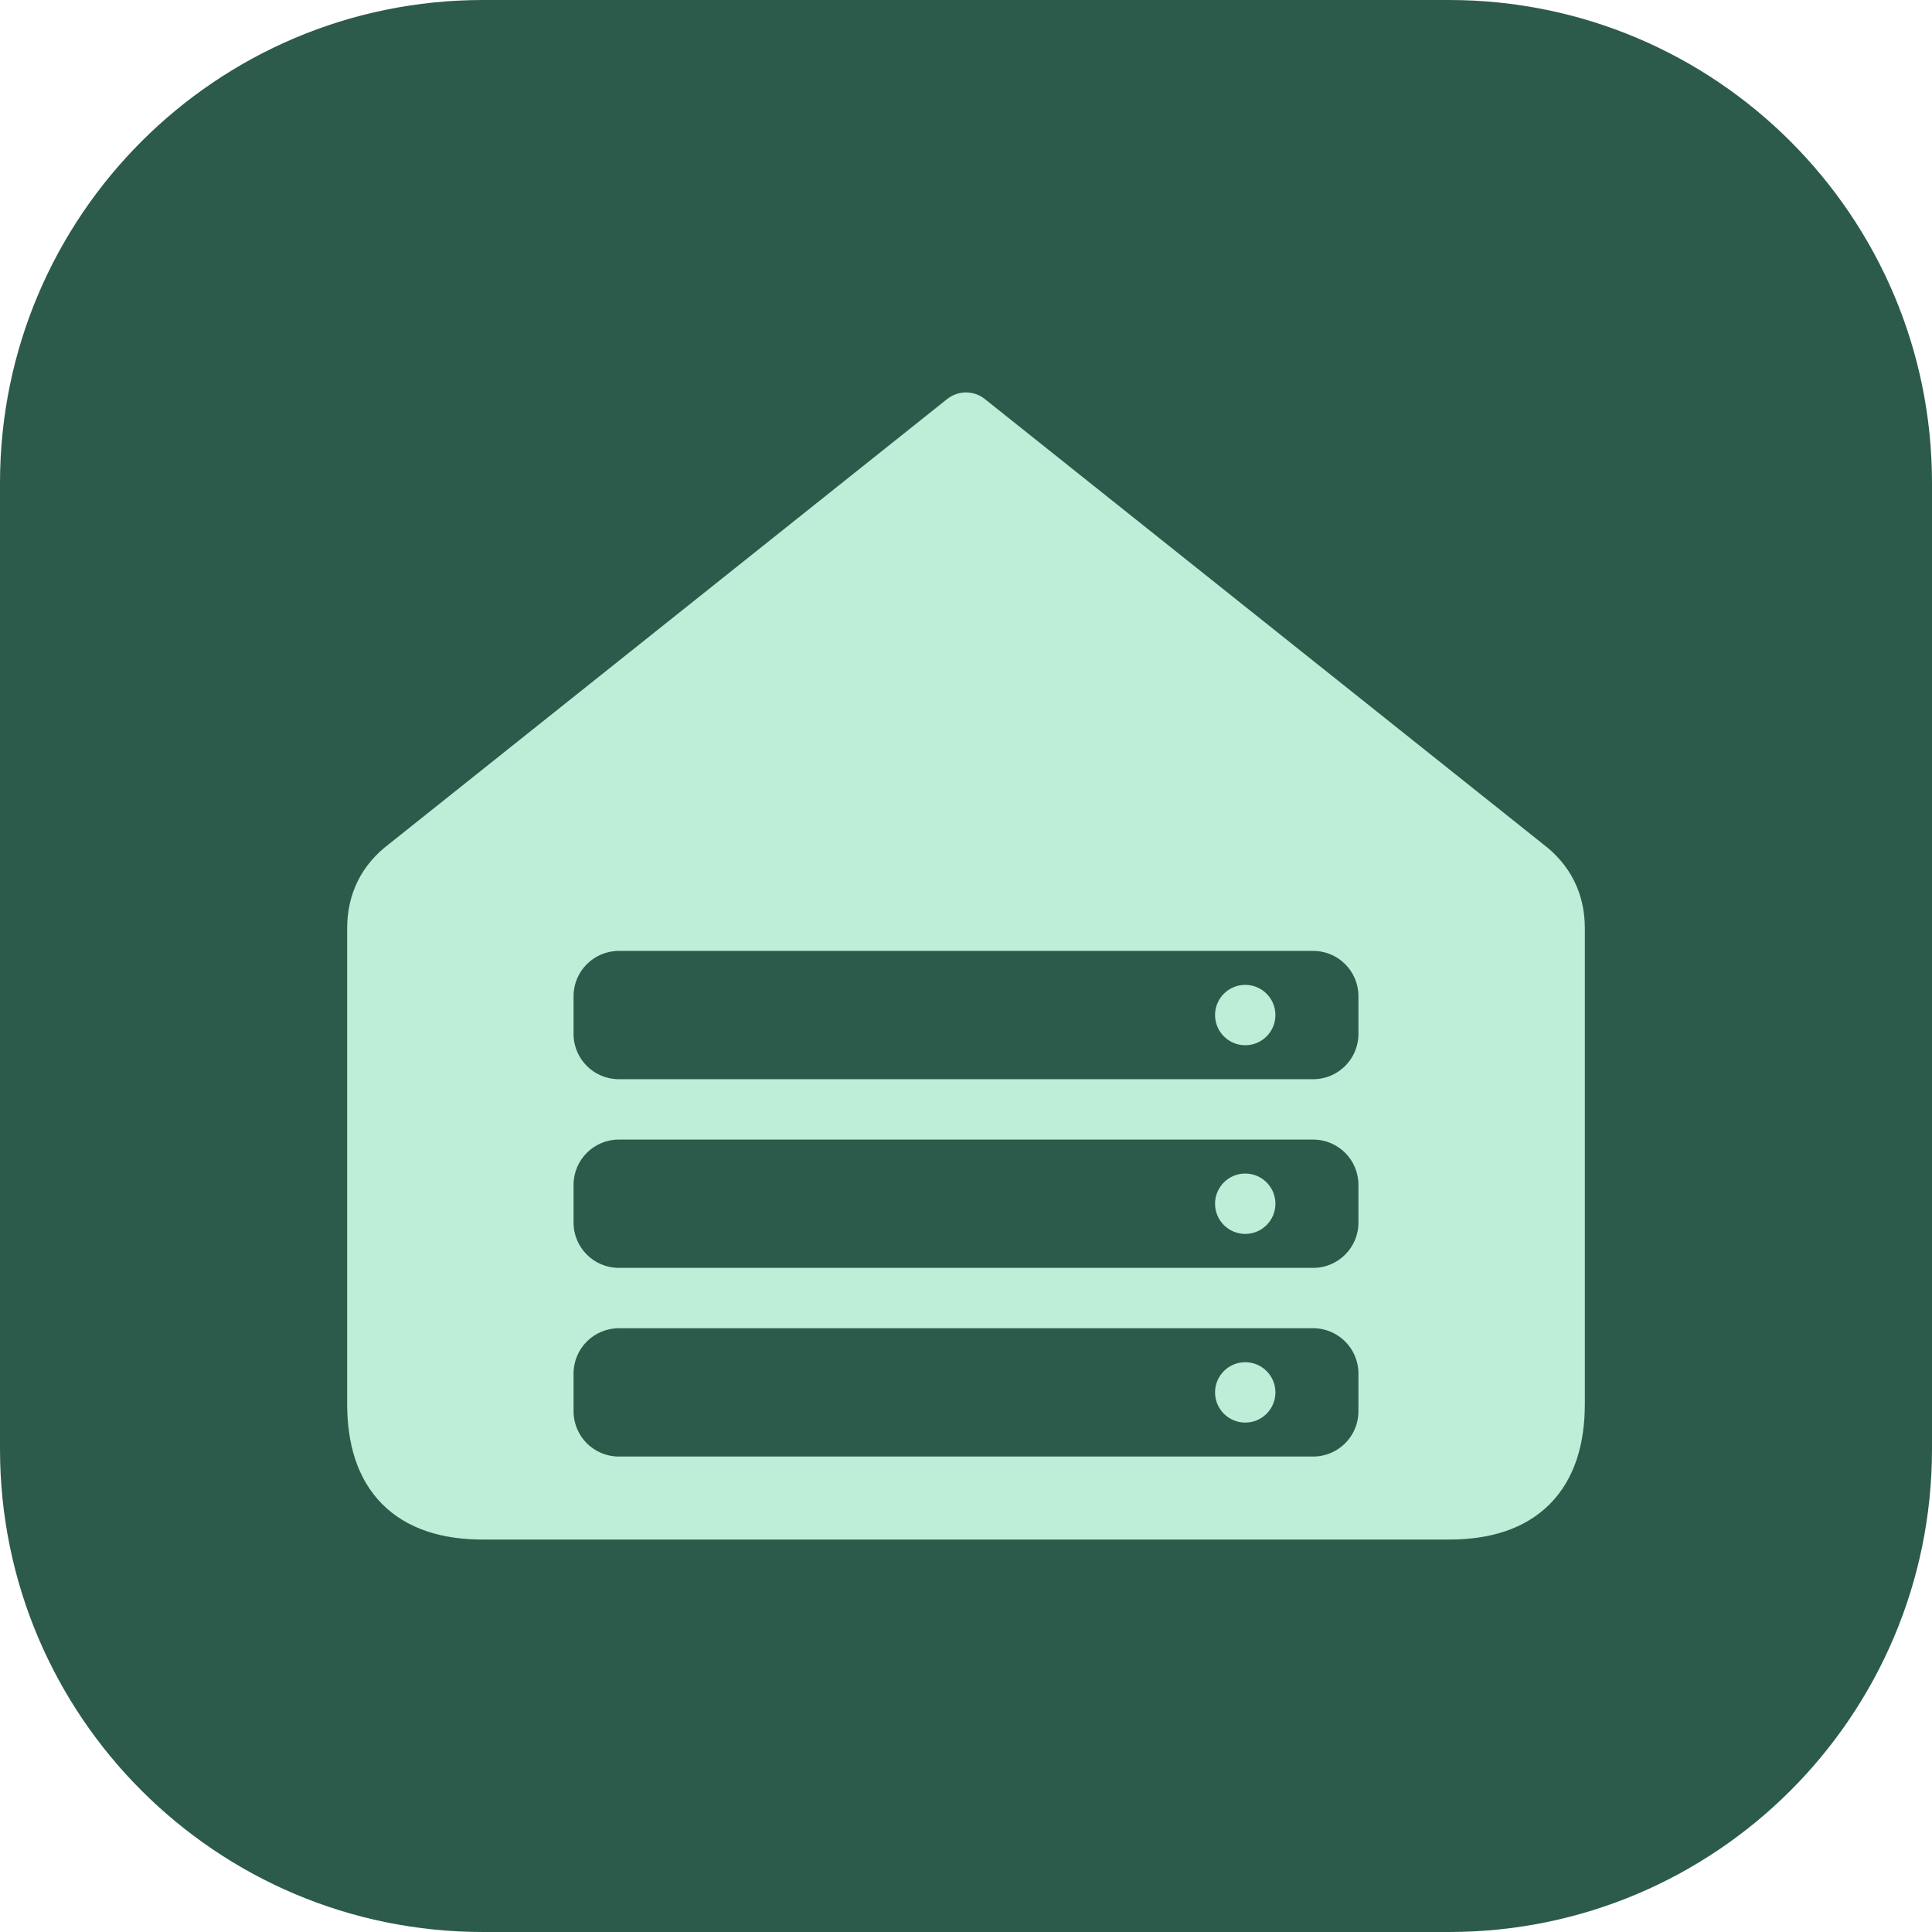
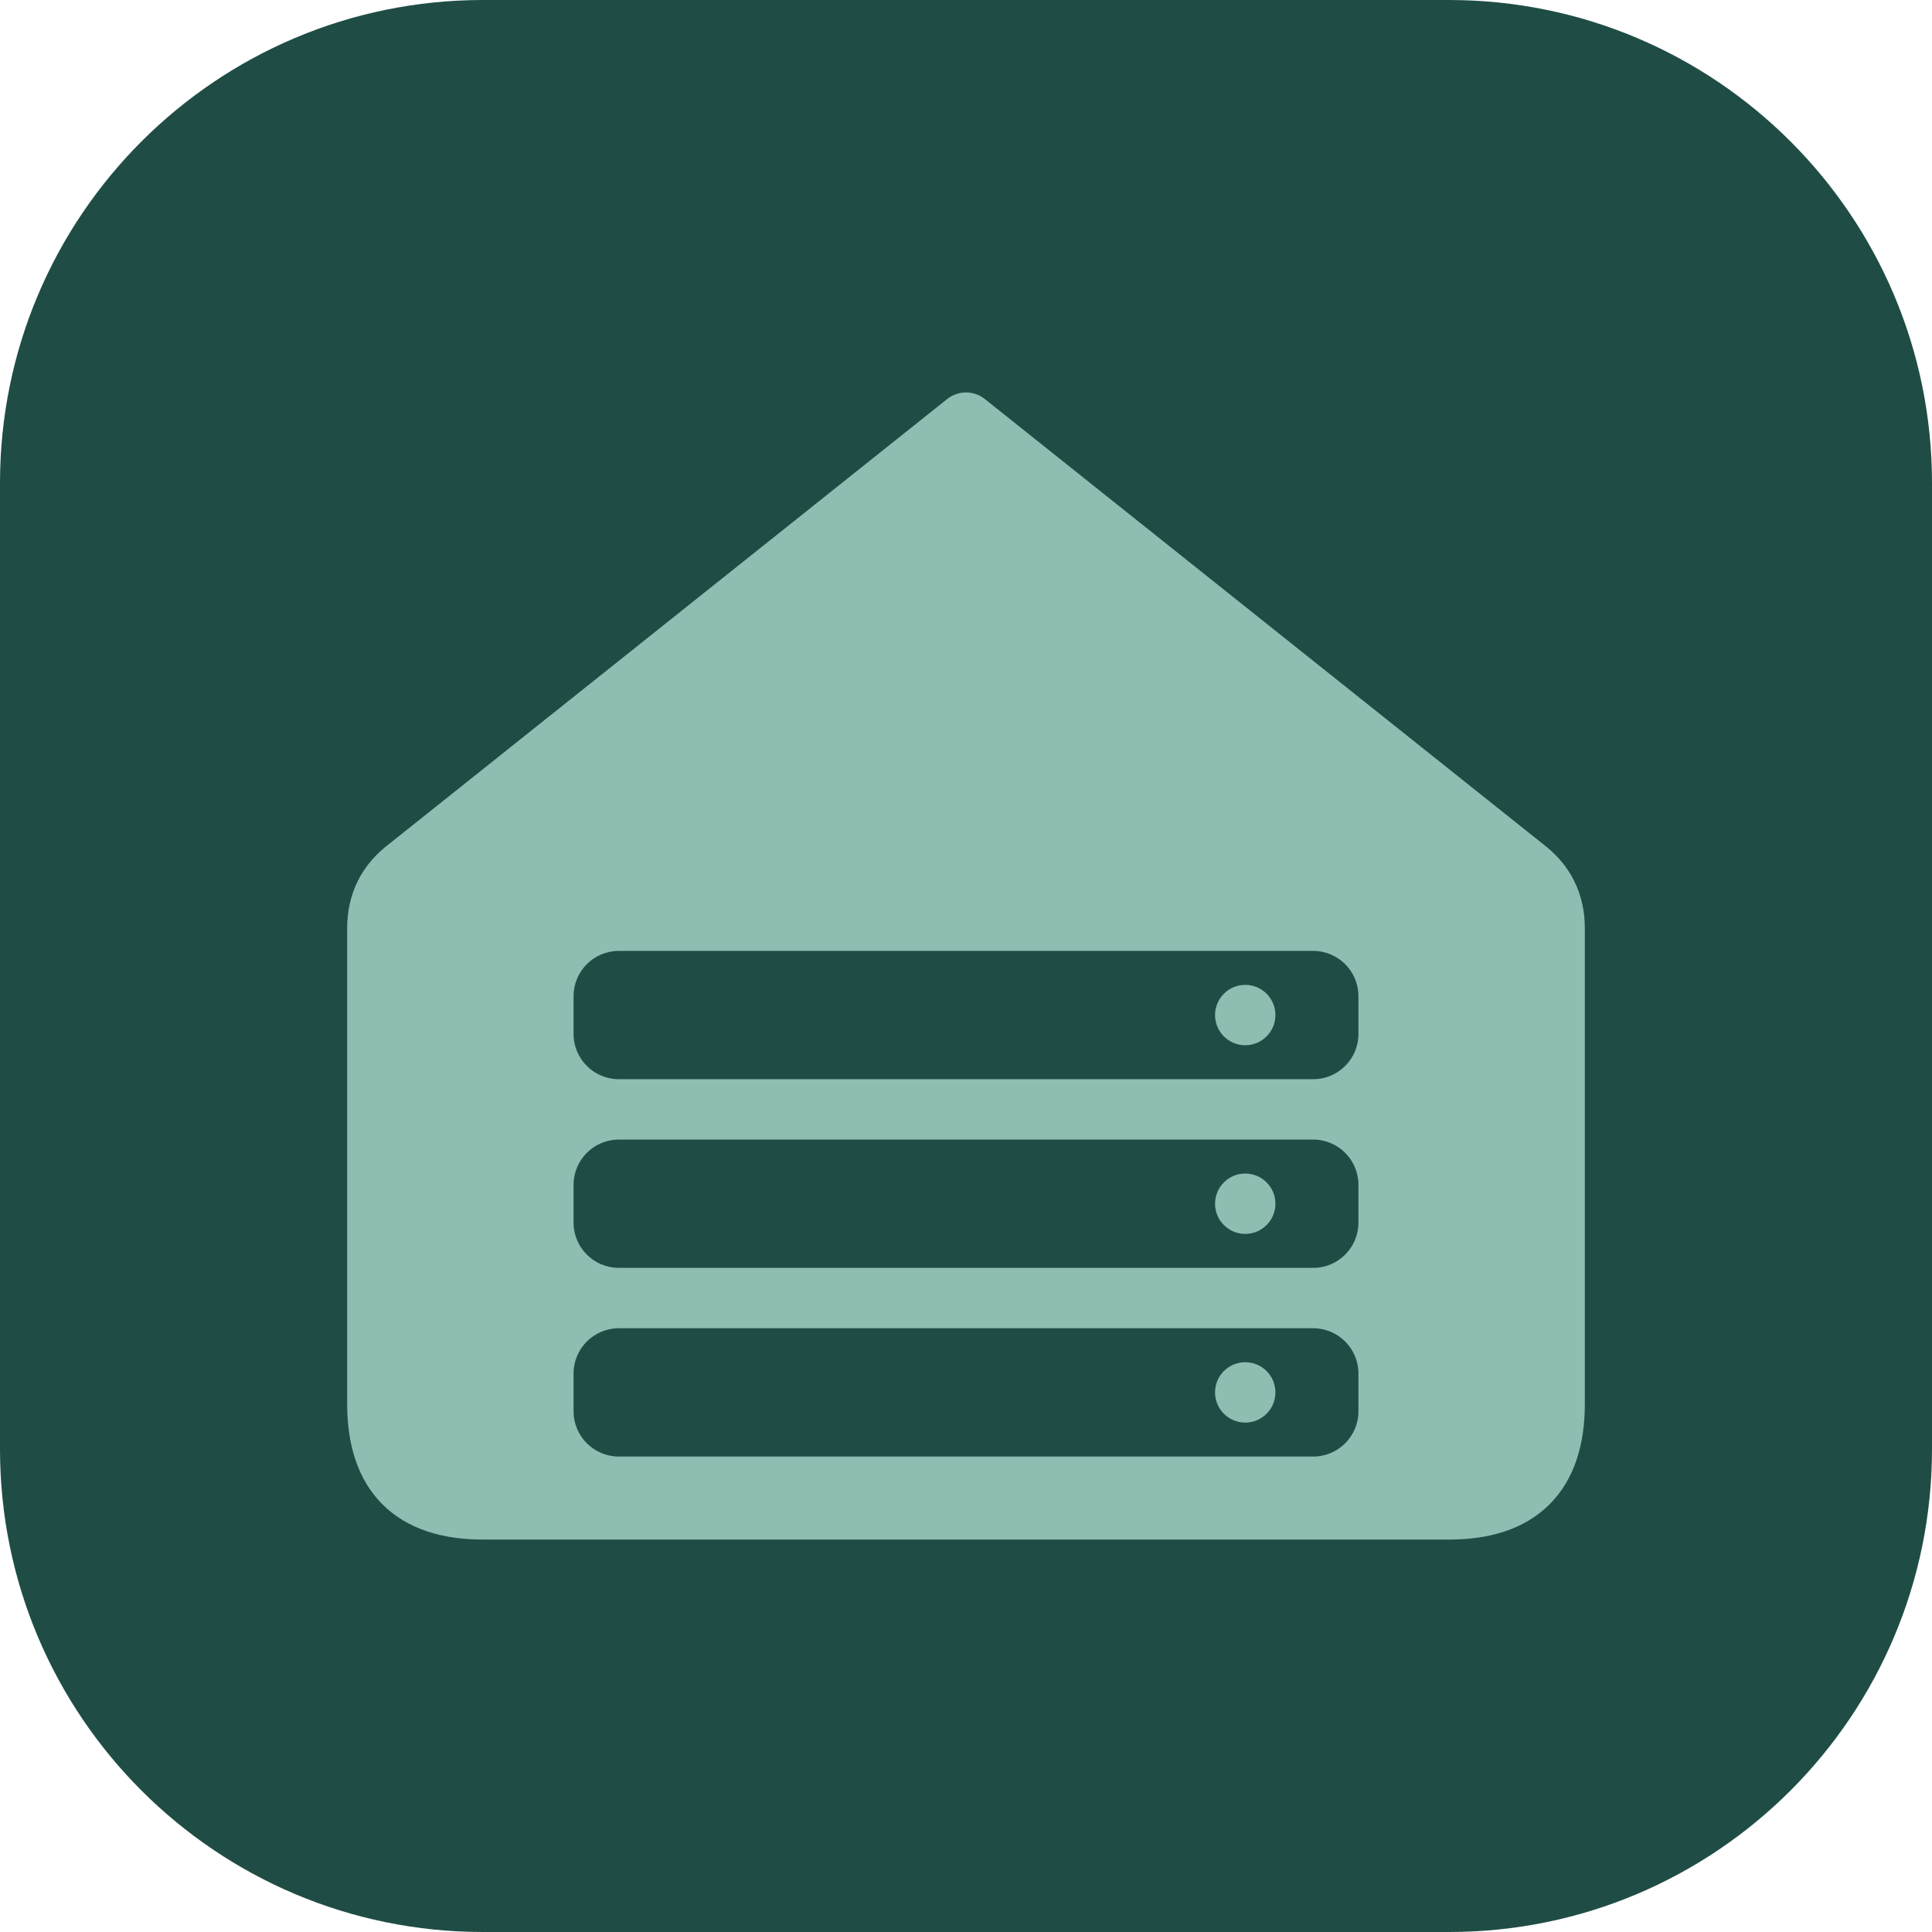
<svg xmlns="http://www.w3.org/2000/svg" viewBox="0 0 512 512">
-   <rect width="512" height="512" rx="128" fill="#2c5b4b" />
-   <path d="M256 112 L404 230 Q412 236 412 246 V372 Q412 400 384 400 H128 Q100 400 100 372 V246 Q100 236 108 230 Z" fill="#bceed8" stroke="#bceed8" stroke-width="16" stroke-linejoin="round" />
-   <rect x="152" y="252" width="208" height="34" rx="12" fill="#2c5b4b" />
-   <circle cx="330" cy="269" r="8" fill="#bceed8" />
-   <rect x="152" y="302" width="208" height="34" rx="12" fill="#2c5b4b" />
-   <circle cx="330" cy="319" r="8" fill="#bceed8" />
-   <rect x="152" y="352" width="208" height="34" rx="12" fill="#2c5b4b" />
-   <circle cx="330" cy="369" r="8" fill="#bceed8" />
+   <rect width="512" height="512" rx="128" fill="#1f4d45" />
+   <path d="M256 112 L404 230 Q412 236 412 246 V372 Q412 400 384 400 H128 Q100 400 100 372 V246 Q100 236 108 230 Z" fill="#8ebdb2" stroke="#8ebdb2" stroke-width="16" stroke-linejoin="round" />
+   <rect x="152" y="252" width="208" height="34" rx="12" fill="#1f4d45" />
+   <circle cx="330" cy="269" r="8" fill="#8ebdb2" />
+   <rect x="152" y="302" width="208" height="34" rx="12" fill="#1f4d45" />
+   <circle cx="330" cy="319" r="8" fill="#8ebdb2" />
+   <rect x="152" y="352" width="208" height="34" rx="12" fill="#1f4d45" />
+   <circle cx="330" cy="369" r="8" fill="#8ebdb2" />
</svg>
